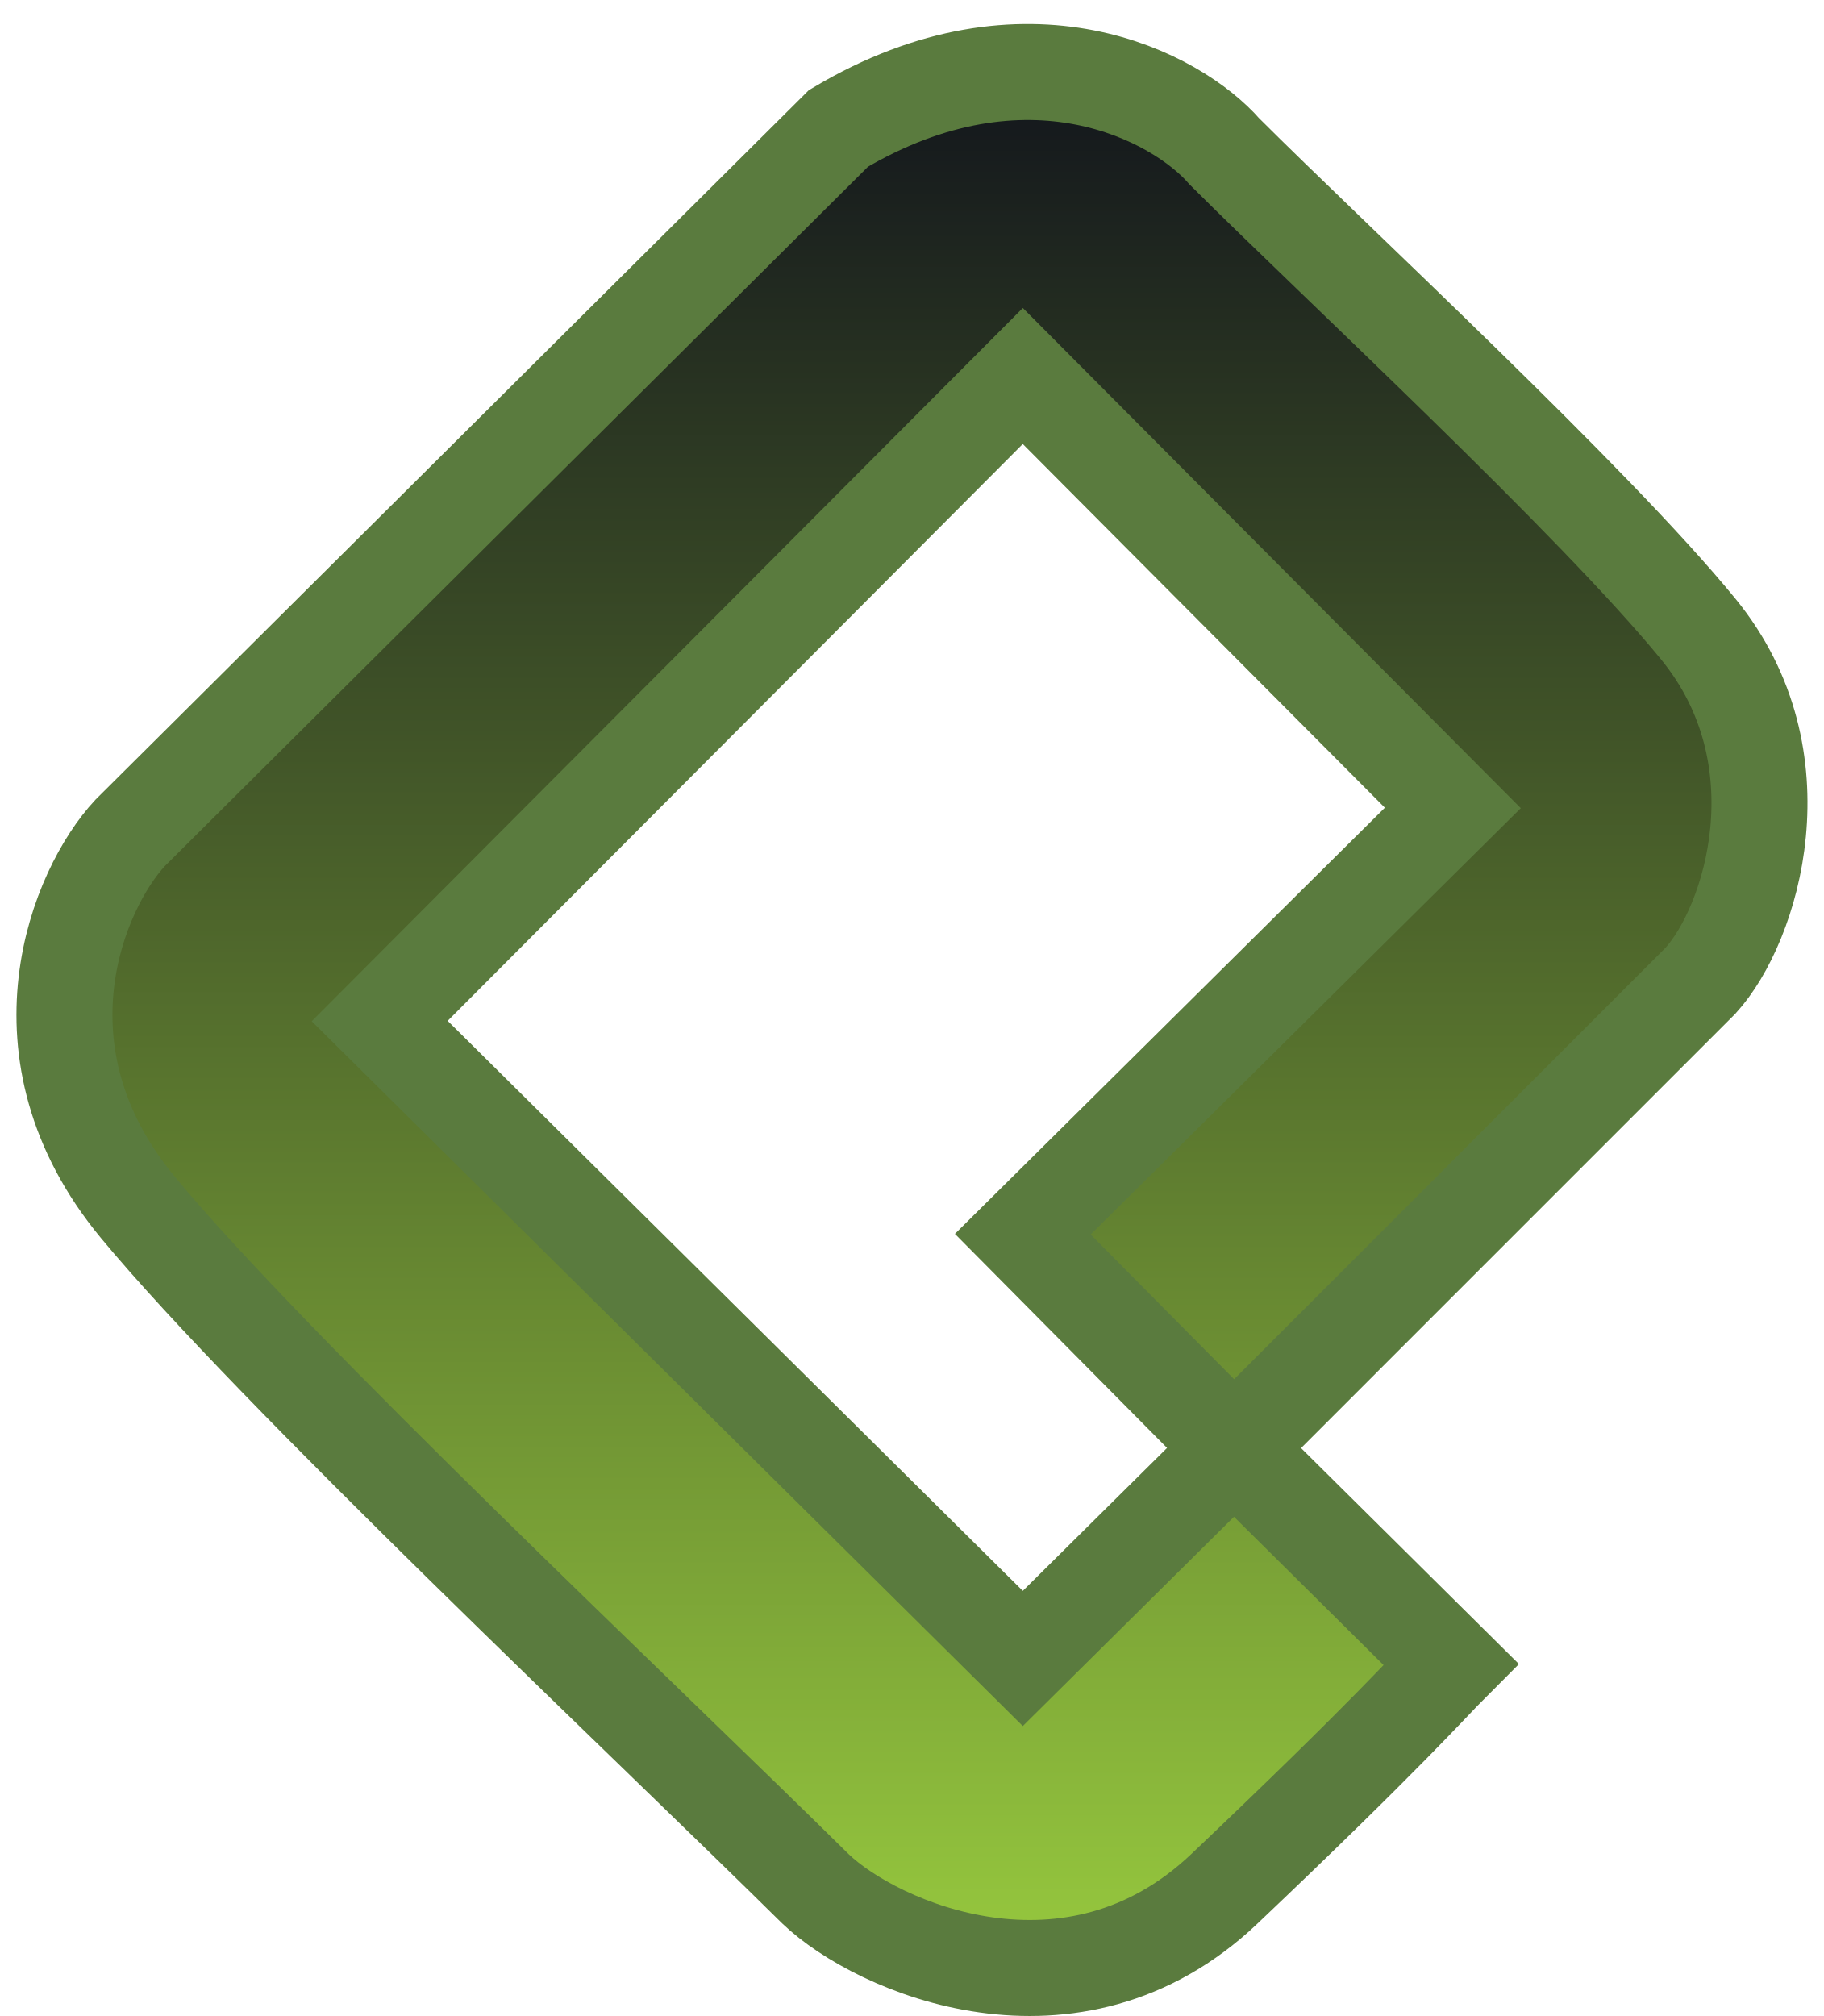
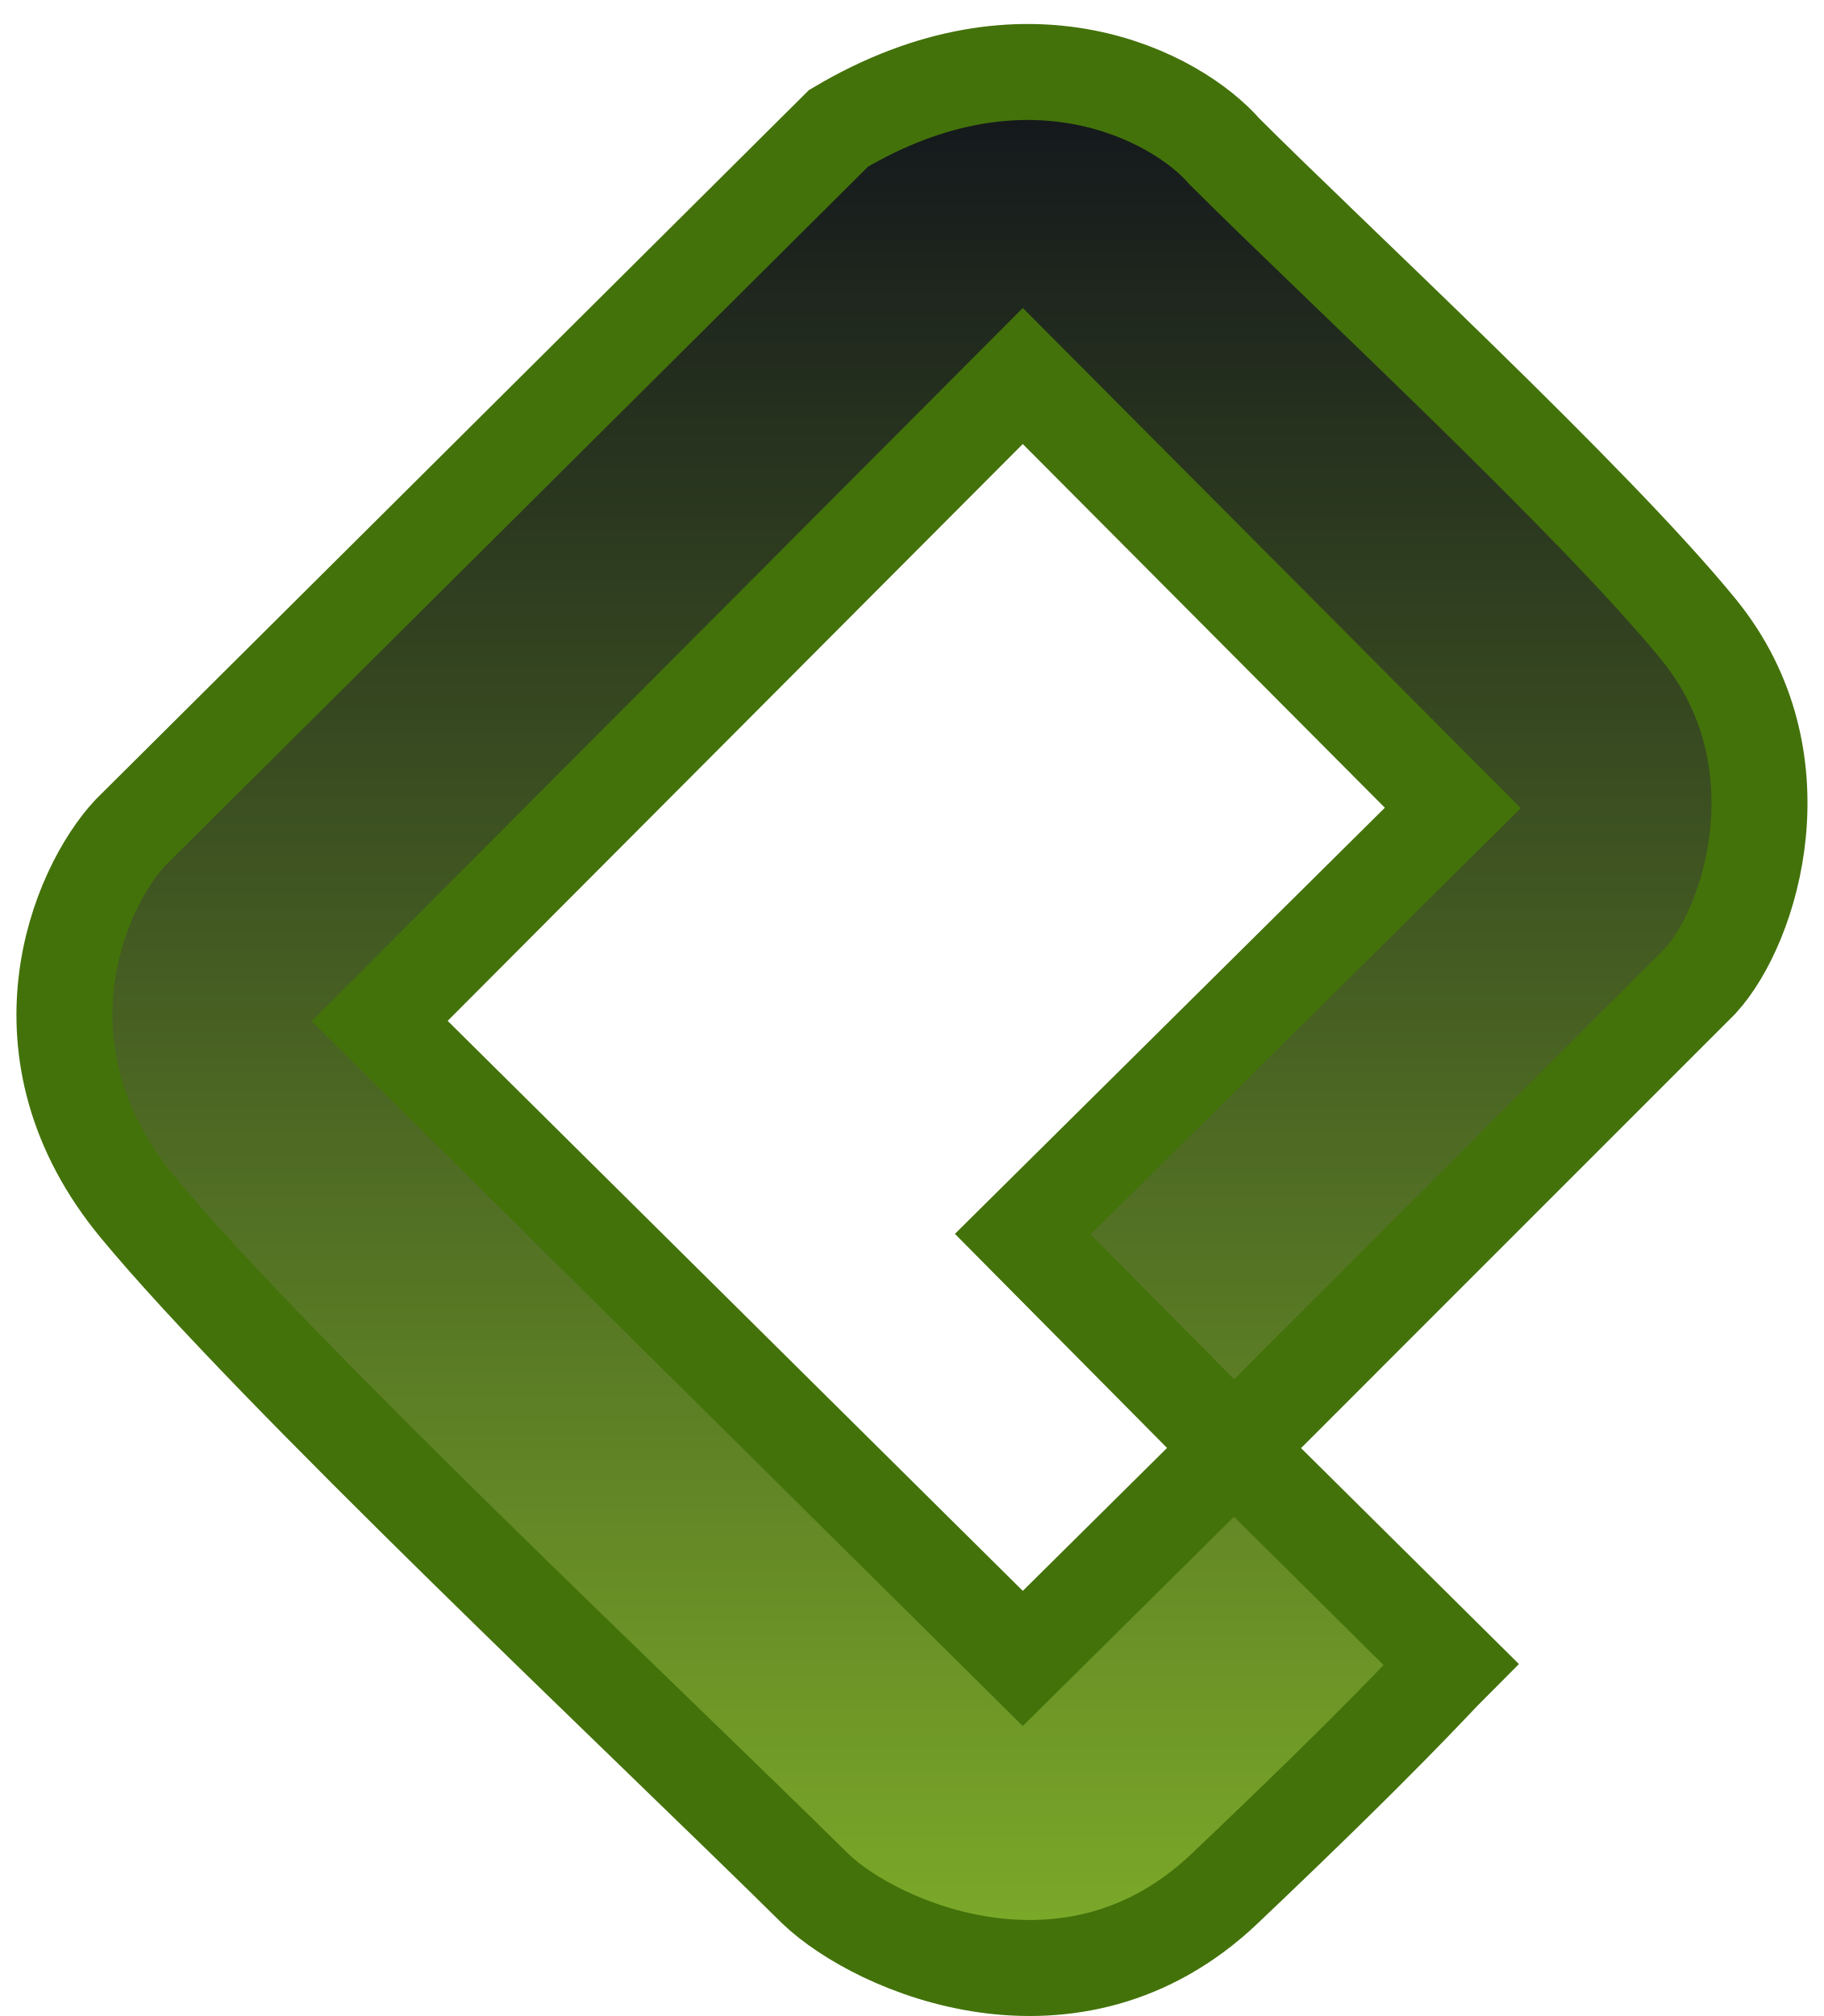
<svg xmlns="http://www.w3.org/2000/svg" width="76" height="84" viewBox="0 0 76 84" fill="none">
-   <path d="M5.422 34.705L34.939 5.348C42.81 0.676 49.045 4.041 51.018 6.308C55.577 10.867 66.41 20.871 70.776 26.226C75.142 31.581 72.999 38.517 70.856 40.864L51.418 60.303L42.618 51.424L60.537 33.665L42.618 15.667L15.821 42.544L42.618 69.102L51.418 60.383L60.457 69.342C59.657 70.142 57.786 72.275 51.018 78.701C44.698 84.701 36.539 81.154 33.979 78.701C26.94 71.742 11.339 57.071 5.742 50.304C0.382 43.824 3.262 37.025 5.422 34.705Z" fill="url(#paint0_linear_626_595)" stroke="#5A7B3E" stroke-width="4" />
+   <path d="M5.422 34.705L34.939 5.348C42.81 0.676 49.045 4.041 51.018 6.308C55.577 10.867 66.41 20.871 70.776 26.226C75.142 31.581 72.999 38.517 70.856 40.864L51.418 60.303L42.618 51.424L60.537 33.665L42.618 15.667L15.821 42.544L42.618 69.102L51.418 60.383L60.457 69.342C59.657 70.142 57.786 72.275 51.018 78.701C44.698 84.701 36.539 81.154 33.979 78.701C26.94 71.742 11.339 57.071 5.742 50.304C0.382 43.824 3.262 37.025 5.422 34.705Z" fill="url(#paint0_linear_616_157)" stroke="#43720A" stroke-width="4" />
  <defs>
-     <linearGradient id="paint0_linear_626_595" x1="38" y1="3" x2="38" y2="82" gradientUnits="userSpaceOnUse">
-       <stop stop-color="#12151C" />
-       <stop offset="1" stop-color="#97C93E" />
+     <linearGradient id="paint0_linear_616_157" x1="38" y1="82" x2="38" y2="3" gradientUnits="userSpaceOnUse">
+       <stop stop-color="#7DAC29" />
+       <stop offset="1" stop-color="#12151C" />
    </linearGradient>
  </defs>
</svg>
